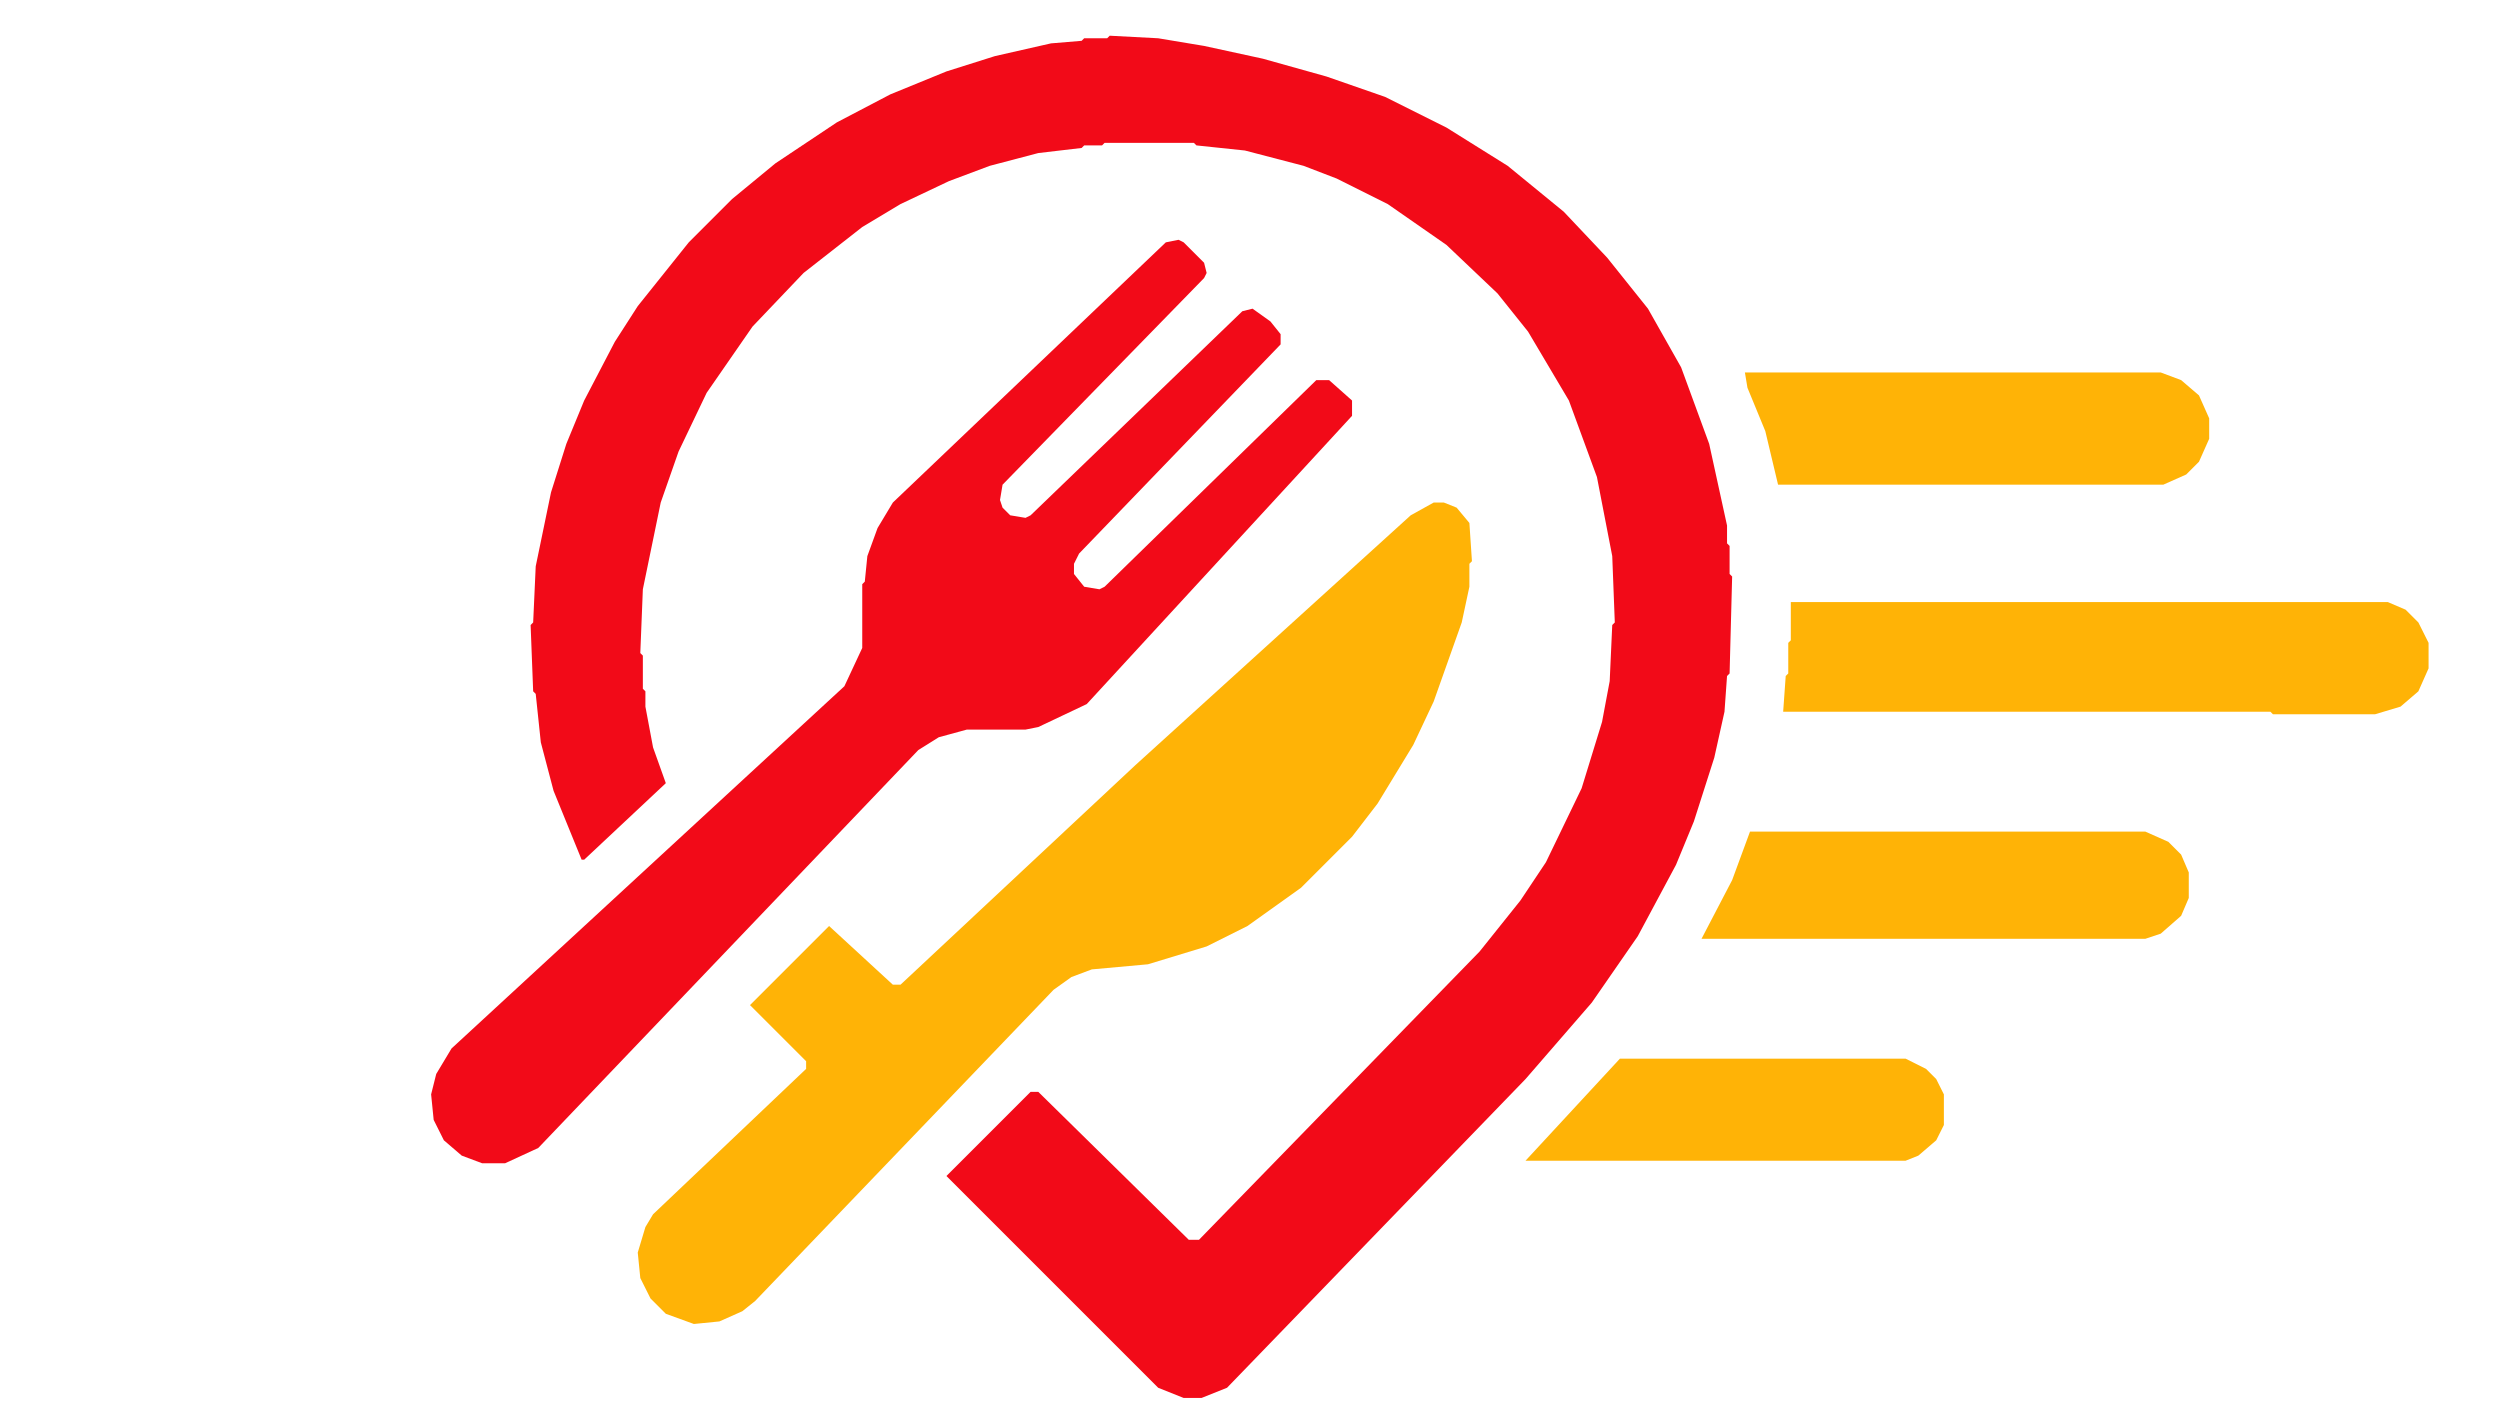
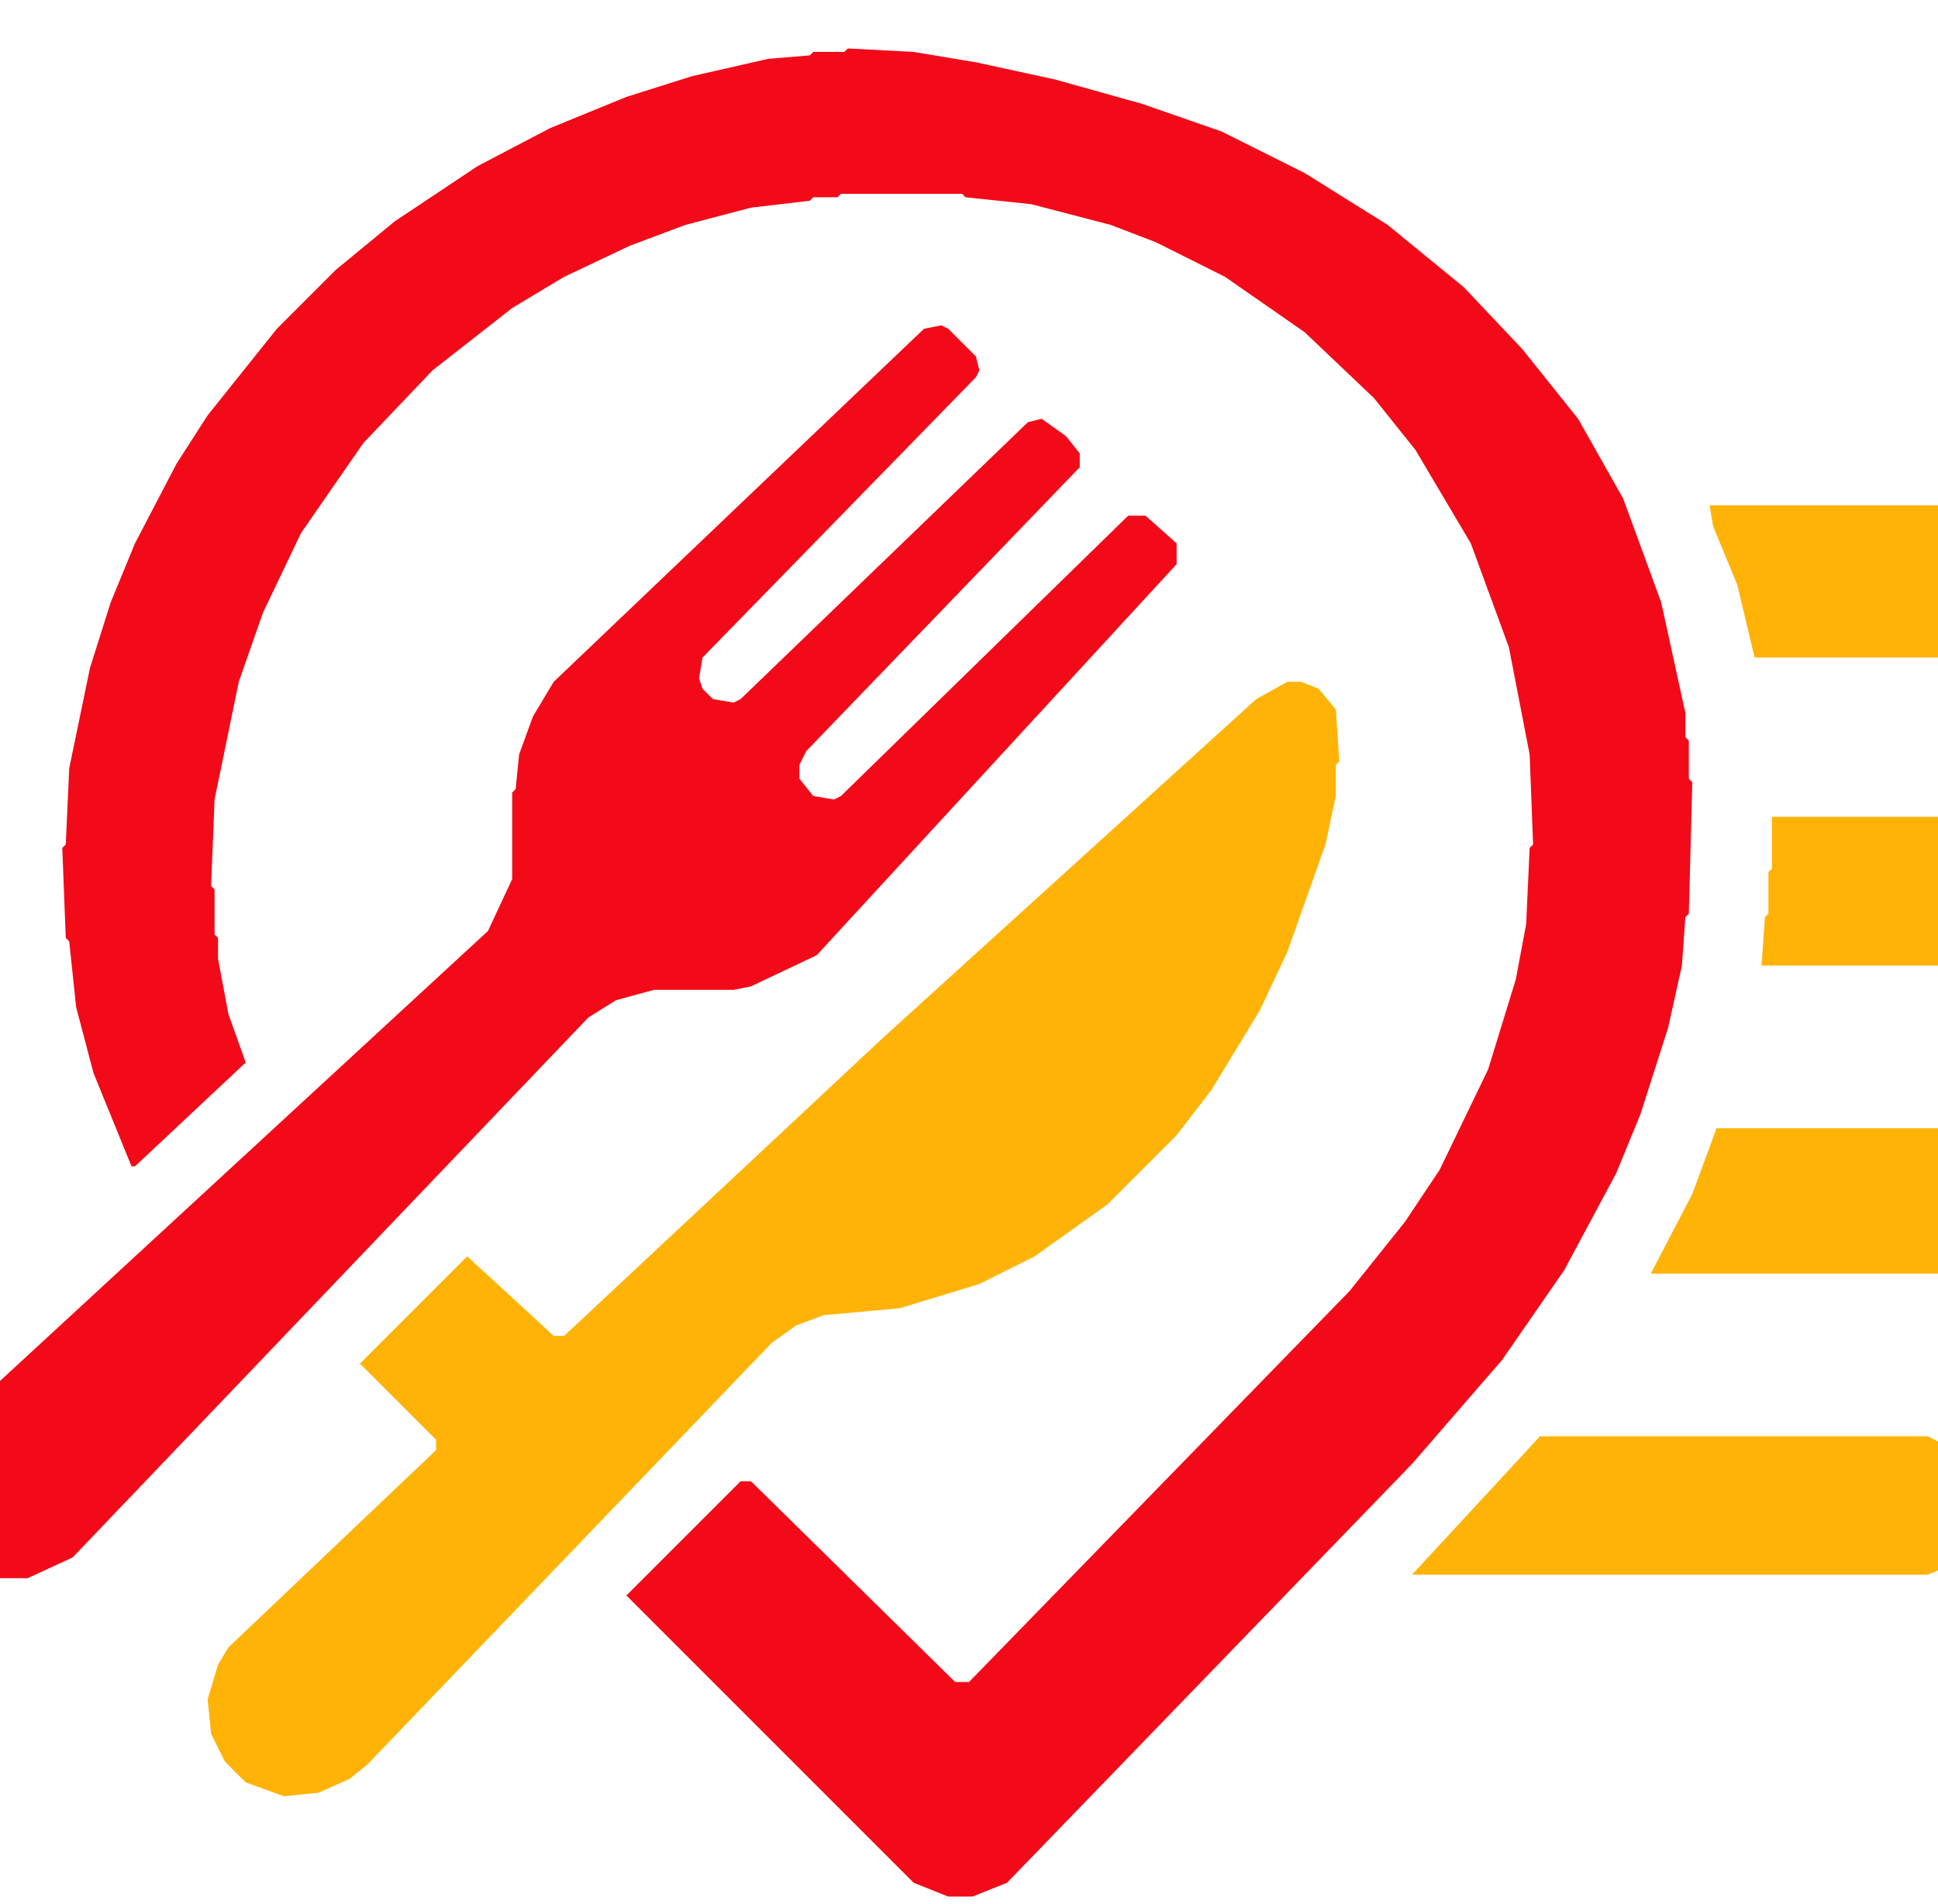
- <svg xmlns="http://www.w3.org/2000/svg" viewBox="15 0 980 550" role="img" aria-labelledby="title desc">
+ <svg xmlns="http://www.w3.org/2000/svg" viewBox="205 0 560 550" role="img" aria-labelledby="title desc">
  <path d="M 545.0,157.0 536.0,149.0 531.0,149.0 448.0,230.0 446.0,231.0 440.0,230.0 436.0,225.0 436.0,221.0 438.0,217.0 517.0,135.0 517.0,131.0 513.0,126.0 506.0,121.0 502.0,122.0 419.0,202.0 417.0,203.0 411.0,202.0 408.0,199.0 407.0,196.0 408.0,190.0 487.0,109.0 488.0,107.0 487.0,103.0 479.0,95.0 477.0,94.0 472.0,95.0 365.0,197.0 359.0,207.0 355.0,218.0 354.0,228.0 353.0,229.0 353.0,254.0 346.0,269.0 192.0,411.0 186.0,421.0 184.0,429.0 185.0,439.0 189.0,447.0 196.0,453.0 204.0,456.0 213.0,456.0 226.0,450.0 375.0,294.0 383.0,289.0 394.0,286.0 417.0,286.0 422.0,285.0 441.0,276.0 545.0,163.0 Z" fill="#f20a18" fill-rule="evenodd" />
  <path d="M 450.0,14.0 449.0,15.0 440.0,15.0 439.0,16.0 427.0,17.0 405.0,22.0 386.0,28.0 364.0,37.0 343.0,48.0 319.0,64.0 302.0,78.0 285.0,95.0 265.0,120.0 256.0,134.0 244.0,157.0 237.0,174.0 231.0,193.0 225.0,222.0 224.0,244.0 223.0,245.0 224.0,271.0 225.0,272.0 227.0,291.0 232.0,310.0 243.0,337.0 244.0,337.0 276.0,307.0 271.0,293.0 268.0,277.0 268.0,271.0 267.0,270.0 267.0,257.0 266.0,256.0 267.0,231.0 274.0,197.0 281.0,177.0 292.0,154.0 310.0,128.0 330.0,107.0 353.0,89.0 368.0,80.0 387.0,71.0 403.0,65.0 422.0,60.0 439.0,58.0 440.0,57.0 447.0,57.0 448.0,56.0 483.0,56.0 484.0,57.0 503.0,59.0 526.0,65.0 539.0,70.0 559.0,80.0 582.0,96.0 602.0,115.0 614.0,130.0 630.0,157.0 641.0,187.0 647.0,218.0 648.0,244.0 647.0,245.0 646.0,267.0 643.0,283.0 635.0,309.0 621.0,338.0 611.0,353.0 595.0,373.0 485.0,486.0 481.0,486.0 422.0,428.0 419.0,428.0 386.0,461.0 469.0,544.0 479.0,548.0 486.0,548.0 496.0,544.0 613.0,423.0 639.0,393.0 657.0,367.0 672.0,339.0 679.0,322.0 687.0,297.0 691.0,279.0 692.0,265.0 693.0,264.0 694.0,226.0 693.0,225.0 693.0,214.0 692.0,213.0 692.0,206.0 685.0,174.0 674.0,144.0 661.0,121.0 645.0,101.0 628.0,83.0 606.0,65.0 582.0,50.0 558.0,38.0 535.0,30.0 510.0,23.0 487.0,18.0 469.0,15.0 450.0,14.0 Z" fill="#f20a18" fill-rule="evenodd" />
  <path d="M 613.0,455.0 762.0,455.0 767.0,453.0 774.0,447.0 777.0,441.0 777.0,429.0 774.0,423.0 770.0,419.0 762.0,415.0 650.0,415.0 Z" fill="#ffb306" />
  <path d="M 682.0,368.0 856.0,368.0 862.0,366.0 870.0,359.0 873.0,352.0 873.0,342.0 870.0,335.0 865.0,330.0 856.0,326.0 701.0,326.0 694.0,345.0 Z" fill="#ffb306" />
  <path d="M 714.0,279.0 905.0,279.0 906.0,280.0 946.0,280.0 956.0,277.0 963.0,271.0 967.0,262.0 967.0,252.0 963.0,244.0 958.0,239.0 951.0,236.0 717.0,236.0 717.0,251.0 716.0,252.0 716.0,264.0 715.0,265.0 Z" fill="#ffb306" />
  <path d="M 586.0,199.0 581.0,197.0 577.0,197.0 568.0,202.0 460.0,300.0 368.0,386.0 365.0,386.0 340.0,363.0 309.0,394.0 331.0,416.0 331.0,419.0 271.0,476.0 268.0,481.0 265.0,491.0 266.0,501.0 270.0,509.0 276.0,515.0 287.0,519.0 297.0,518.0 306.0,514.0 311.0,510.0 428.0,388.0 435.0,383.0 443.0,380.0 465.0,378.0 488.0,371.0 504.0,363.0 525.0,348.0 545.0,328.0 555.0,315.0 569.0,292.0 577.0,275.0 588.0,244.0 591.0,230.0 591.0,221.0 592.0,220.0 591.0,205.0 Z" fill="#ffb306" />
  <path d="M 699.0,146.0 700.0,152.0 707.0,169.0 712.0,190.0 863.0,190.0 872.0,186.0 877.0,181.0 881.0,172.0 881.0,164.0 877.0,155.0 870.0,149.0 862.0,146.0 Z" fill="#ffb306" />
</svg>
